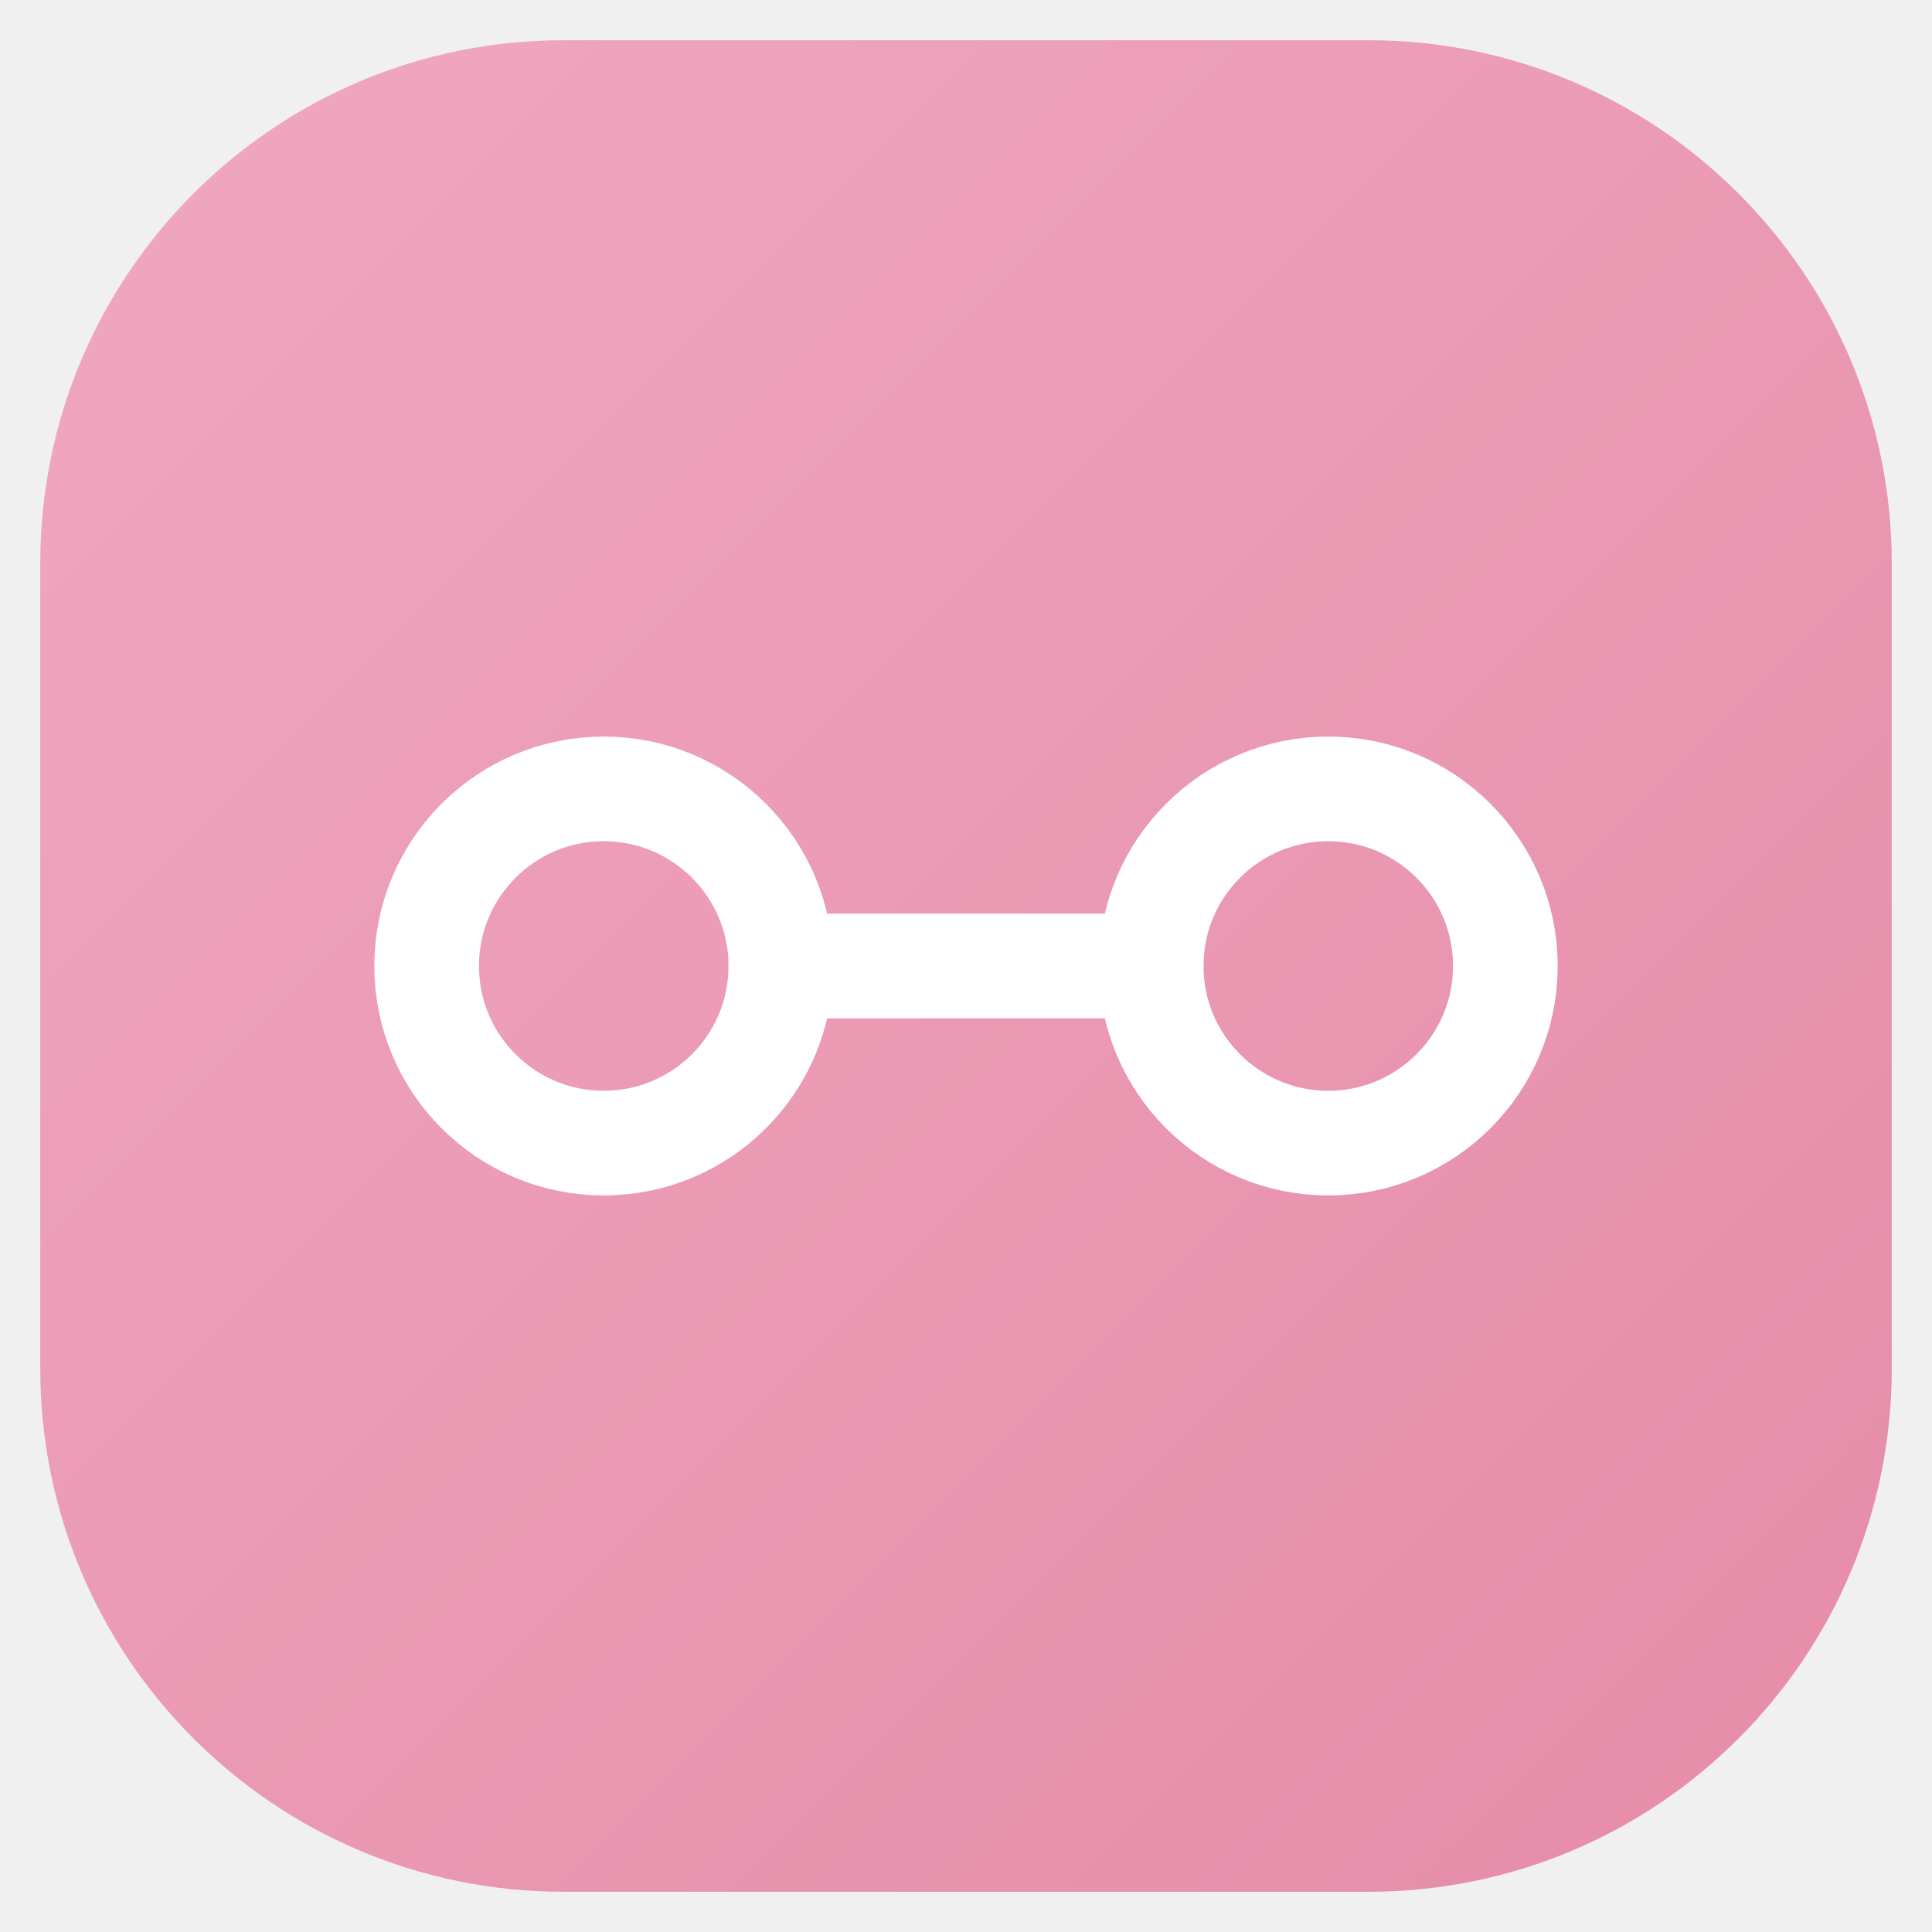
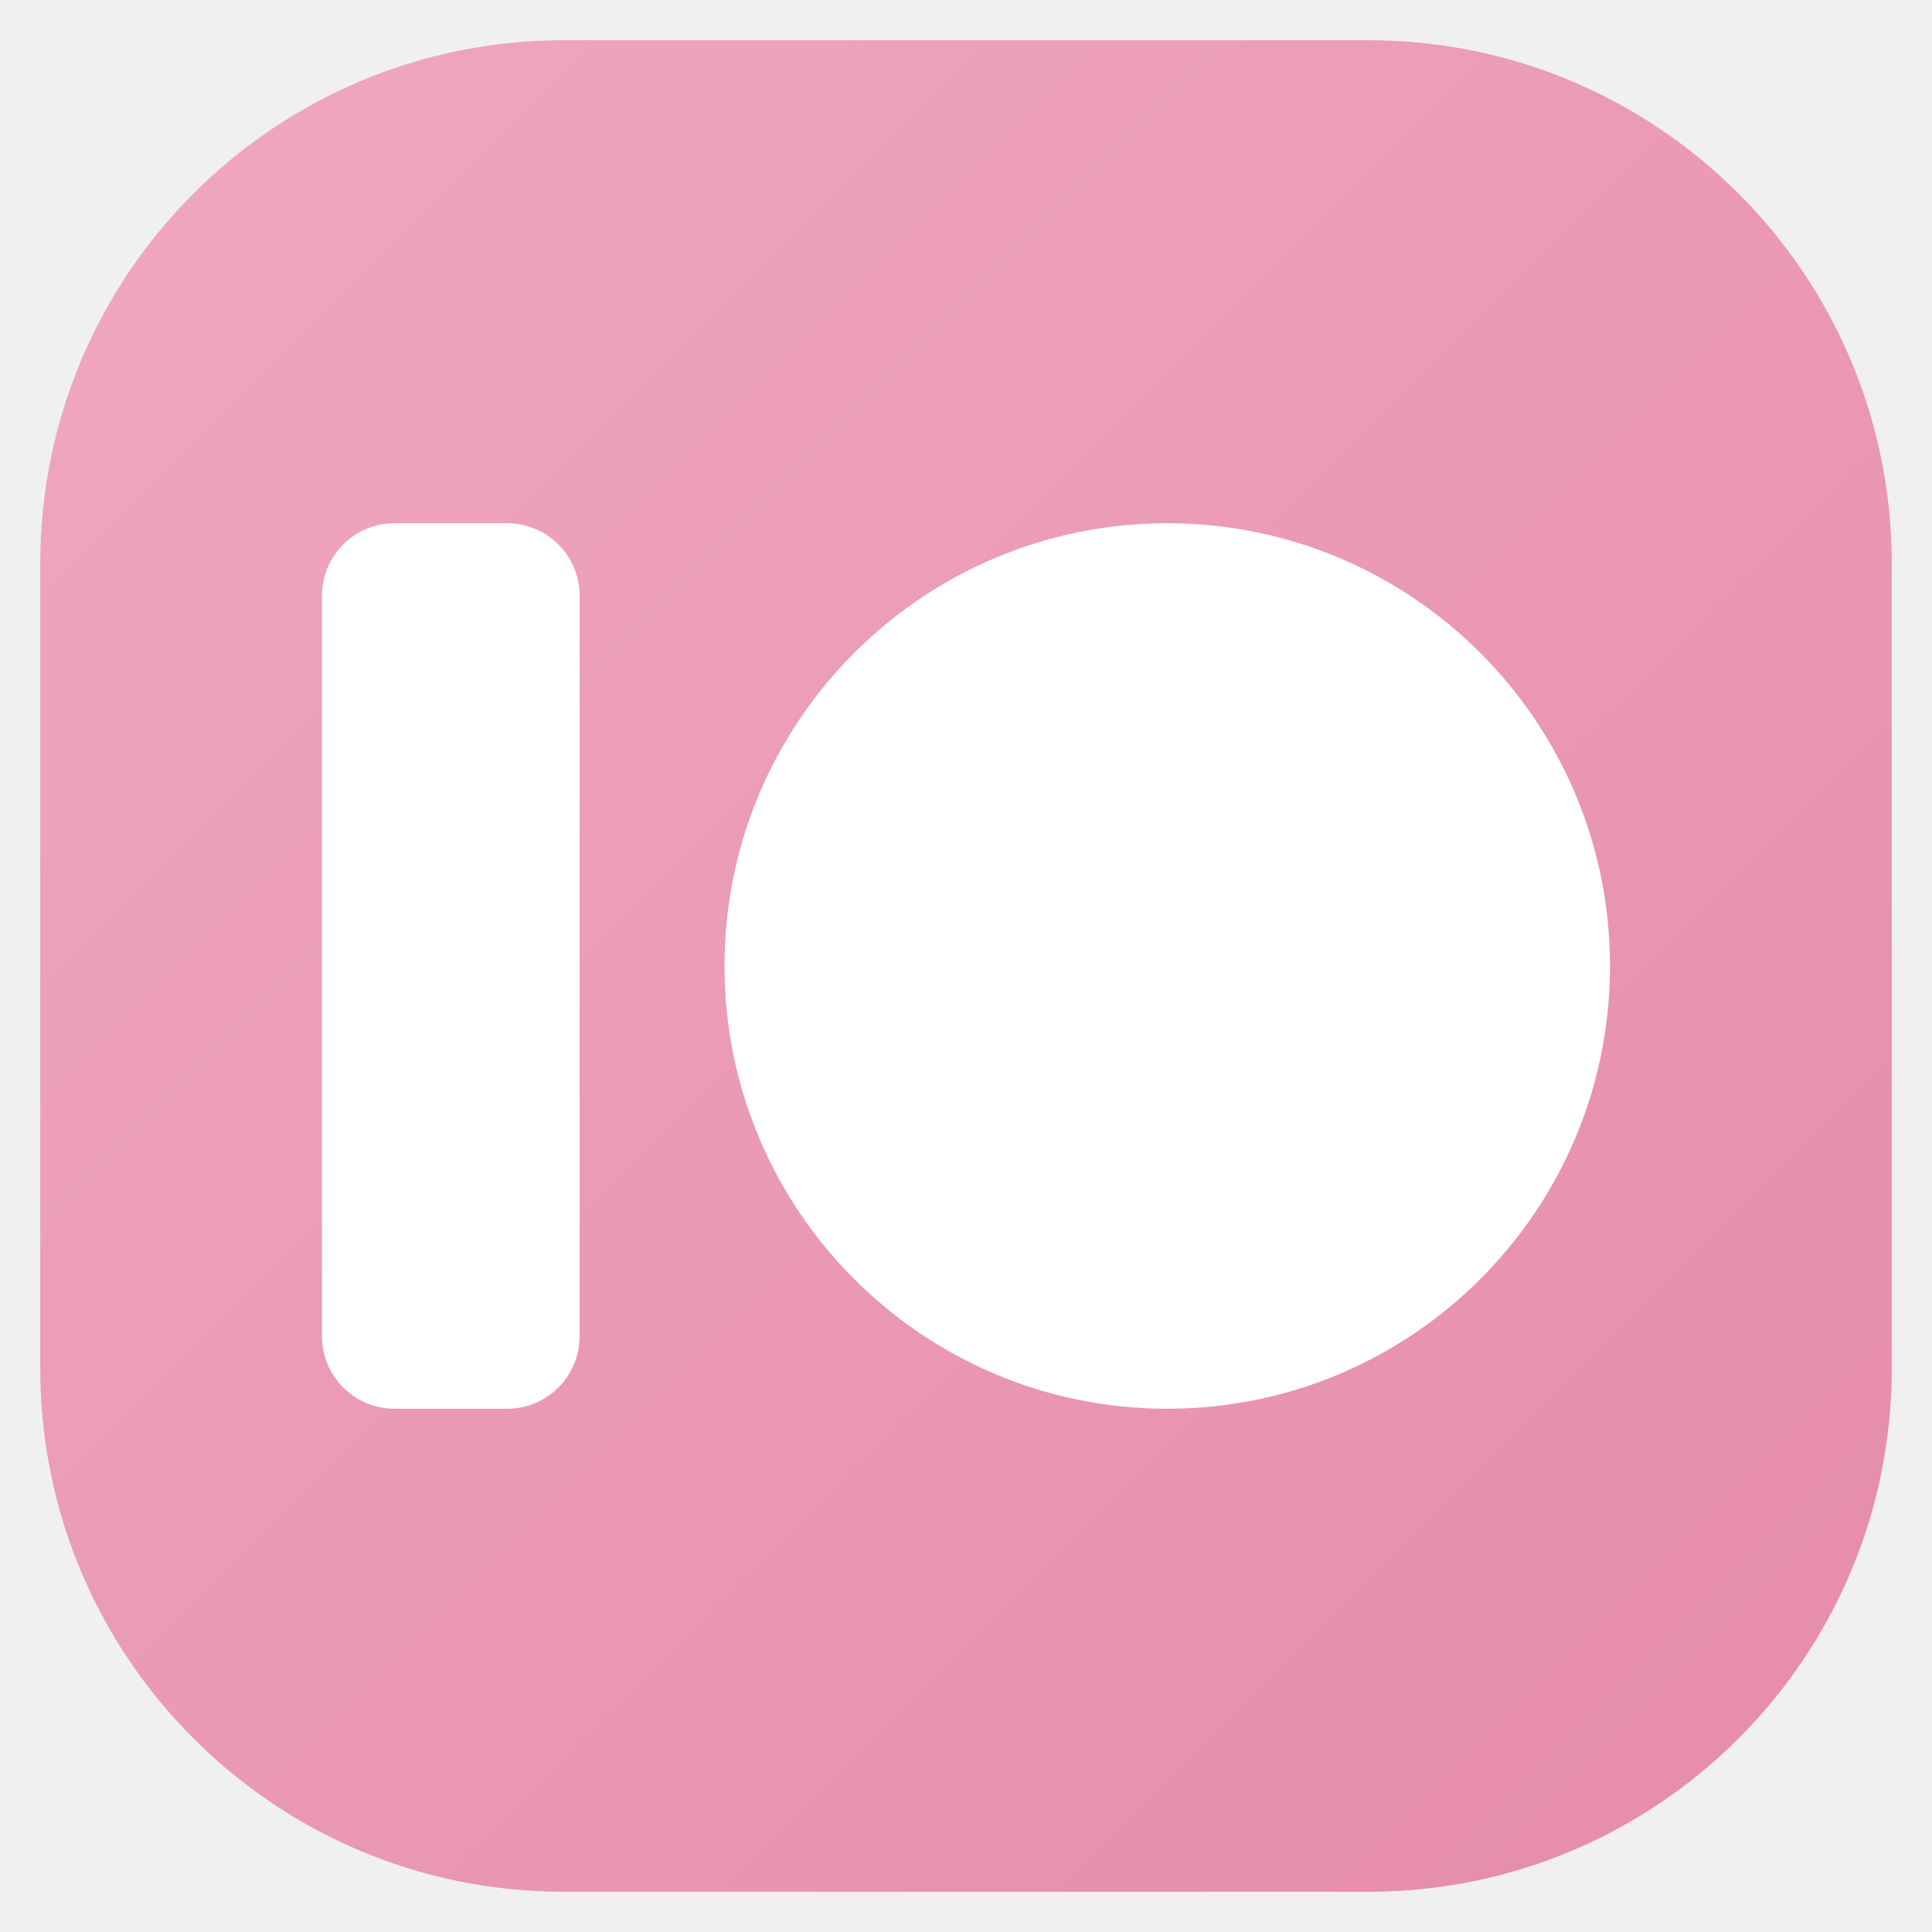
<svg xmlns="http://www.w3.org/2000/svg" viewBox="0 0 48 48" width="48" height="48">
  <defs>
    <linearGradient id="zbzh" x1="0" y1="0" x2="1" y2="1">
      <stop offset="0" stop-color="#F0A8C0" />
      <stop offset="1" stop-color="#E58BA8" />
    </linearGradient>
  </defs>
  <rect x="1" y="1" width="46" height="46" rx="13" fill="url(#zbzh)" />
-   <g fill="none" stroke="#FFFFFF" stroke-width="2.6" stroke-linecap="round" stroke-linejoin="round">
-     <circle cx="15" cy="24" r="4.4" />
-     <circle cx="33" cy="24" r="4.4" />
-     <line x1="19.4" y1="24" x2="28.6" y2="24" />
+   <g fill="#FFFFFF">
+     <rect x="8" y="13" width="6.4" height="22" rx="1.8" />
+     <circle cx="29" cy="24" r="11" />
  </g>
</svg>
